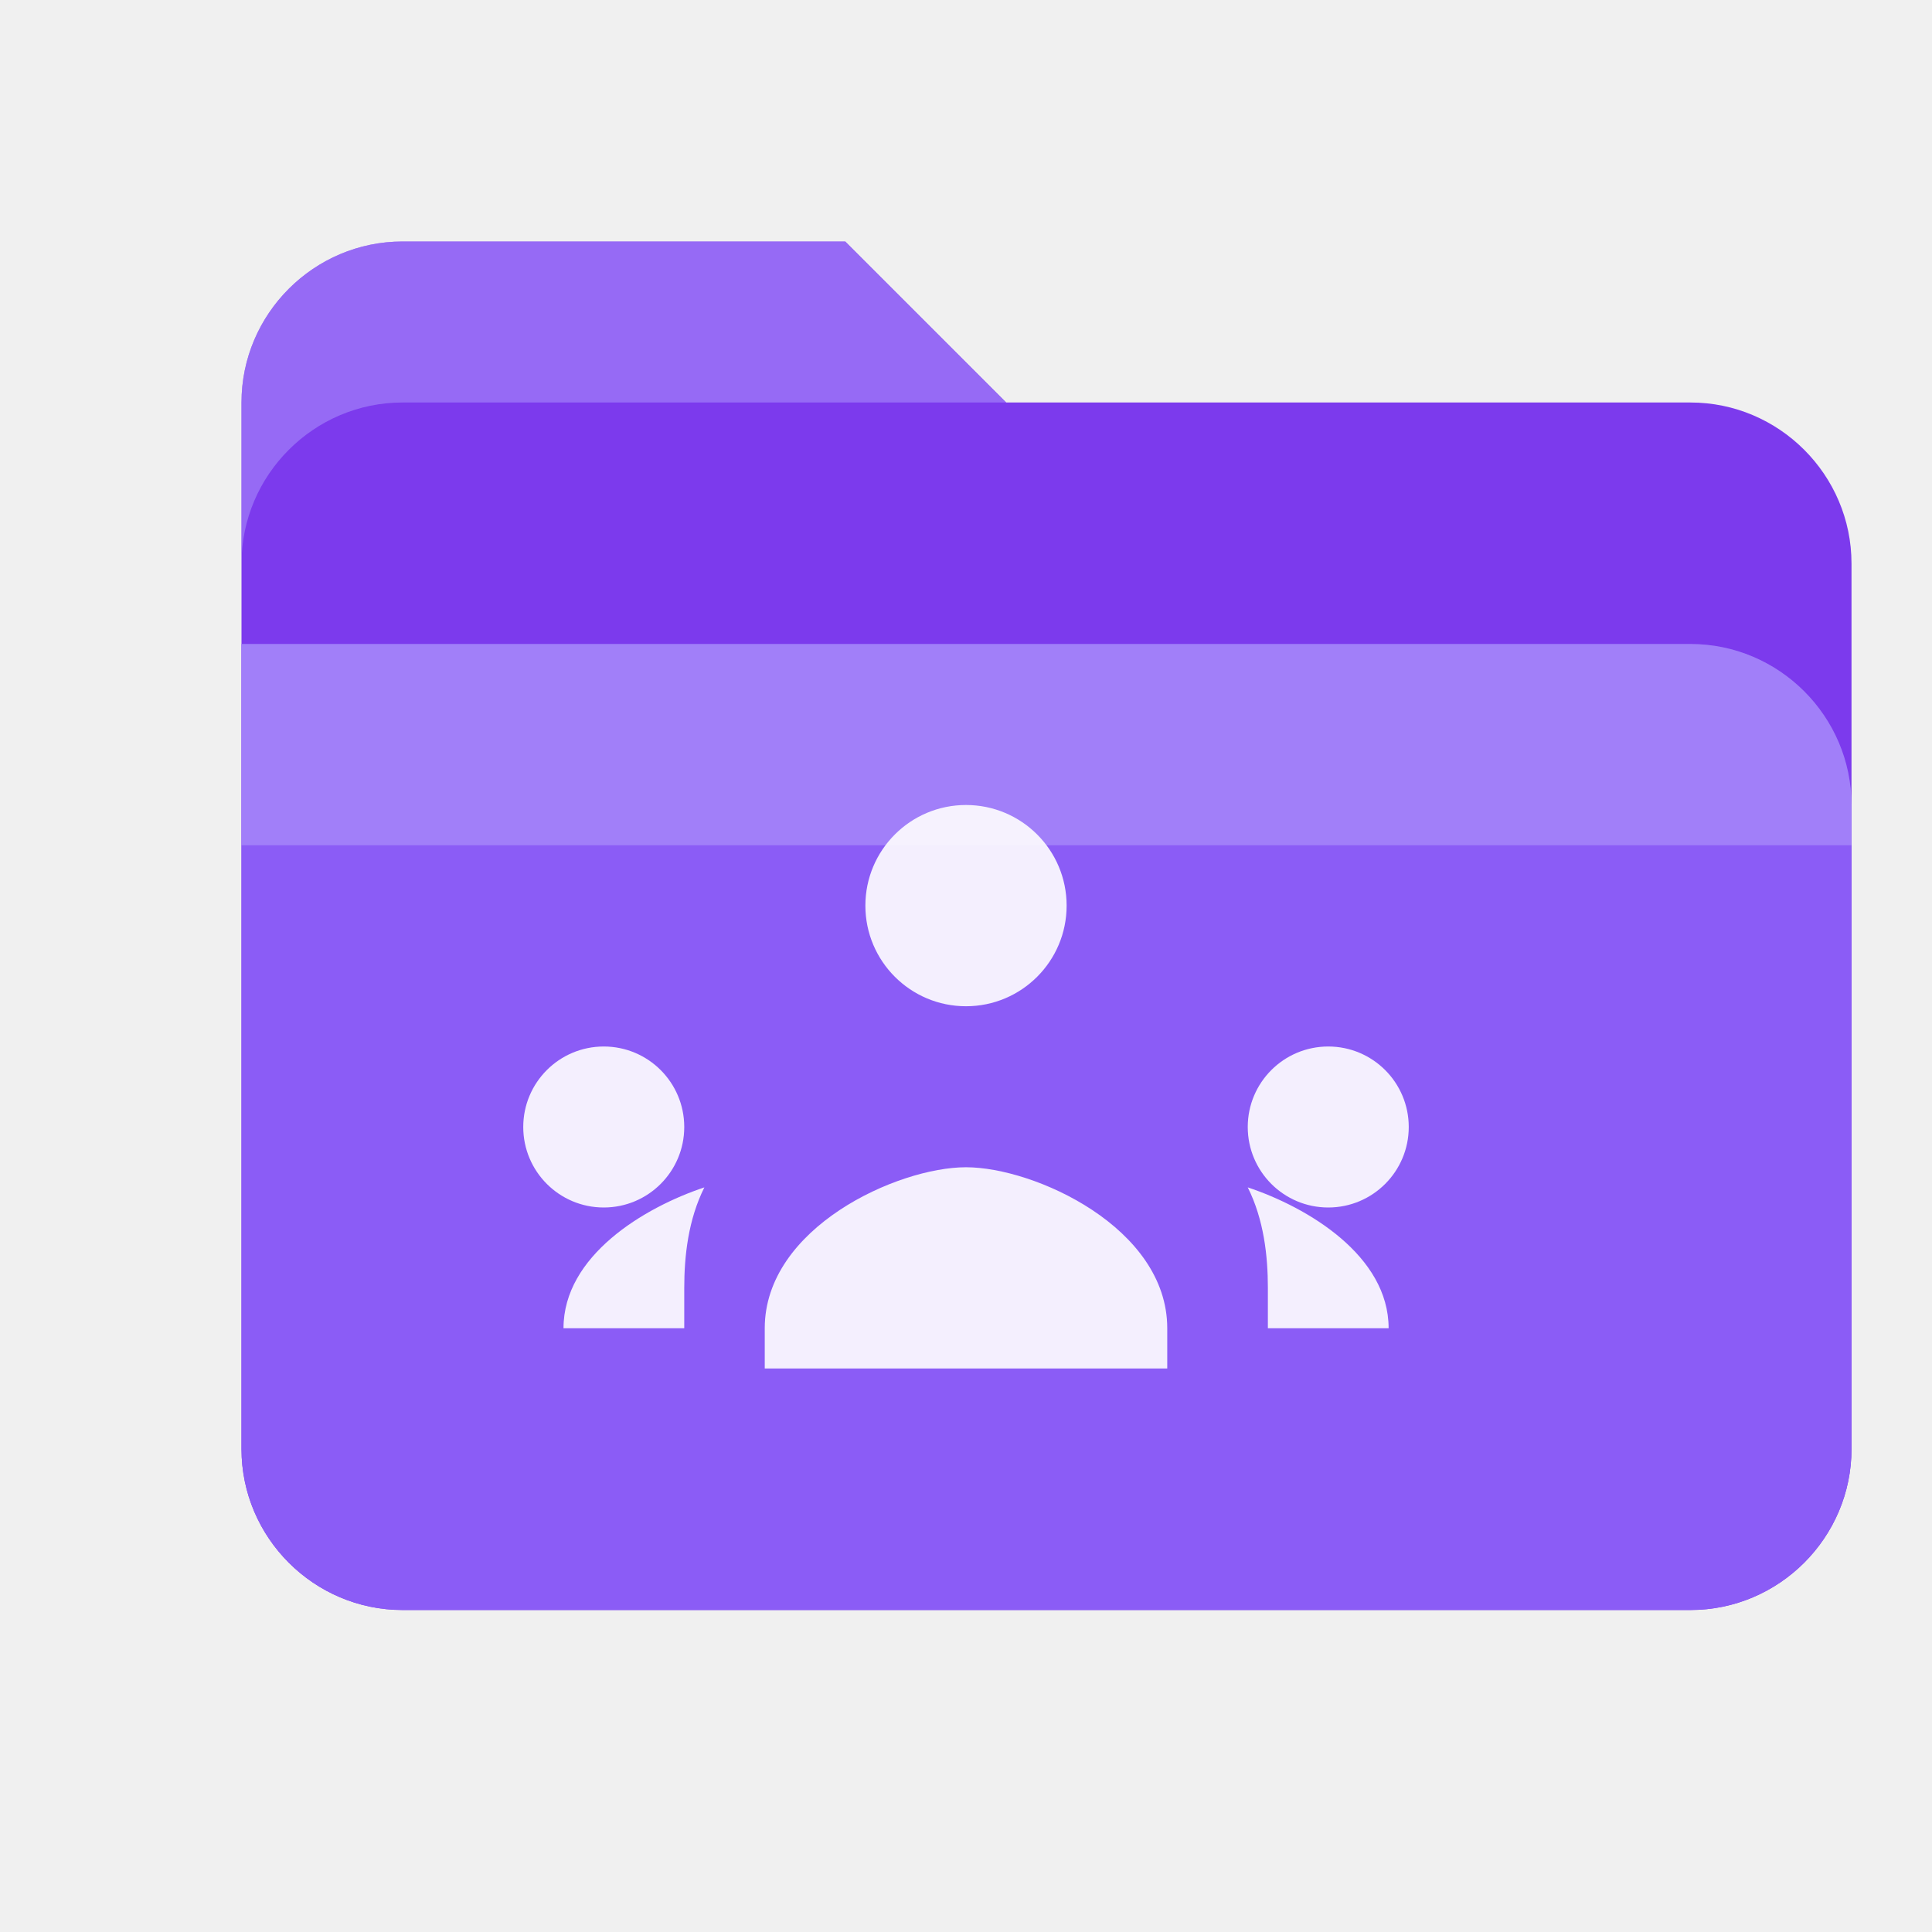
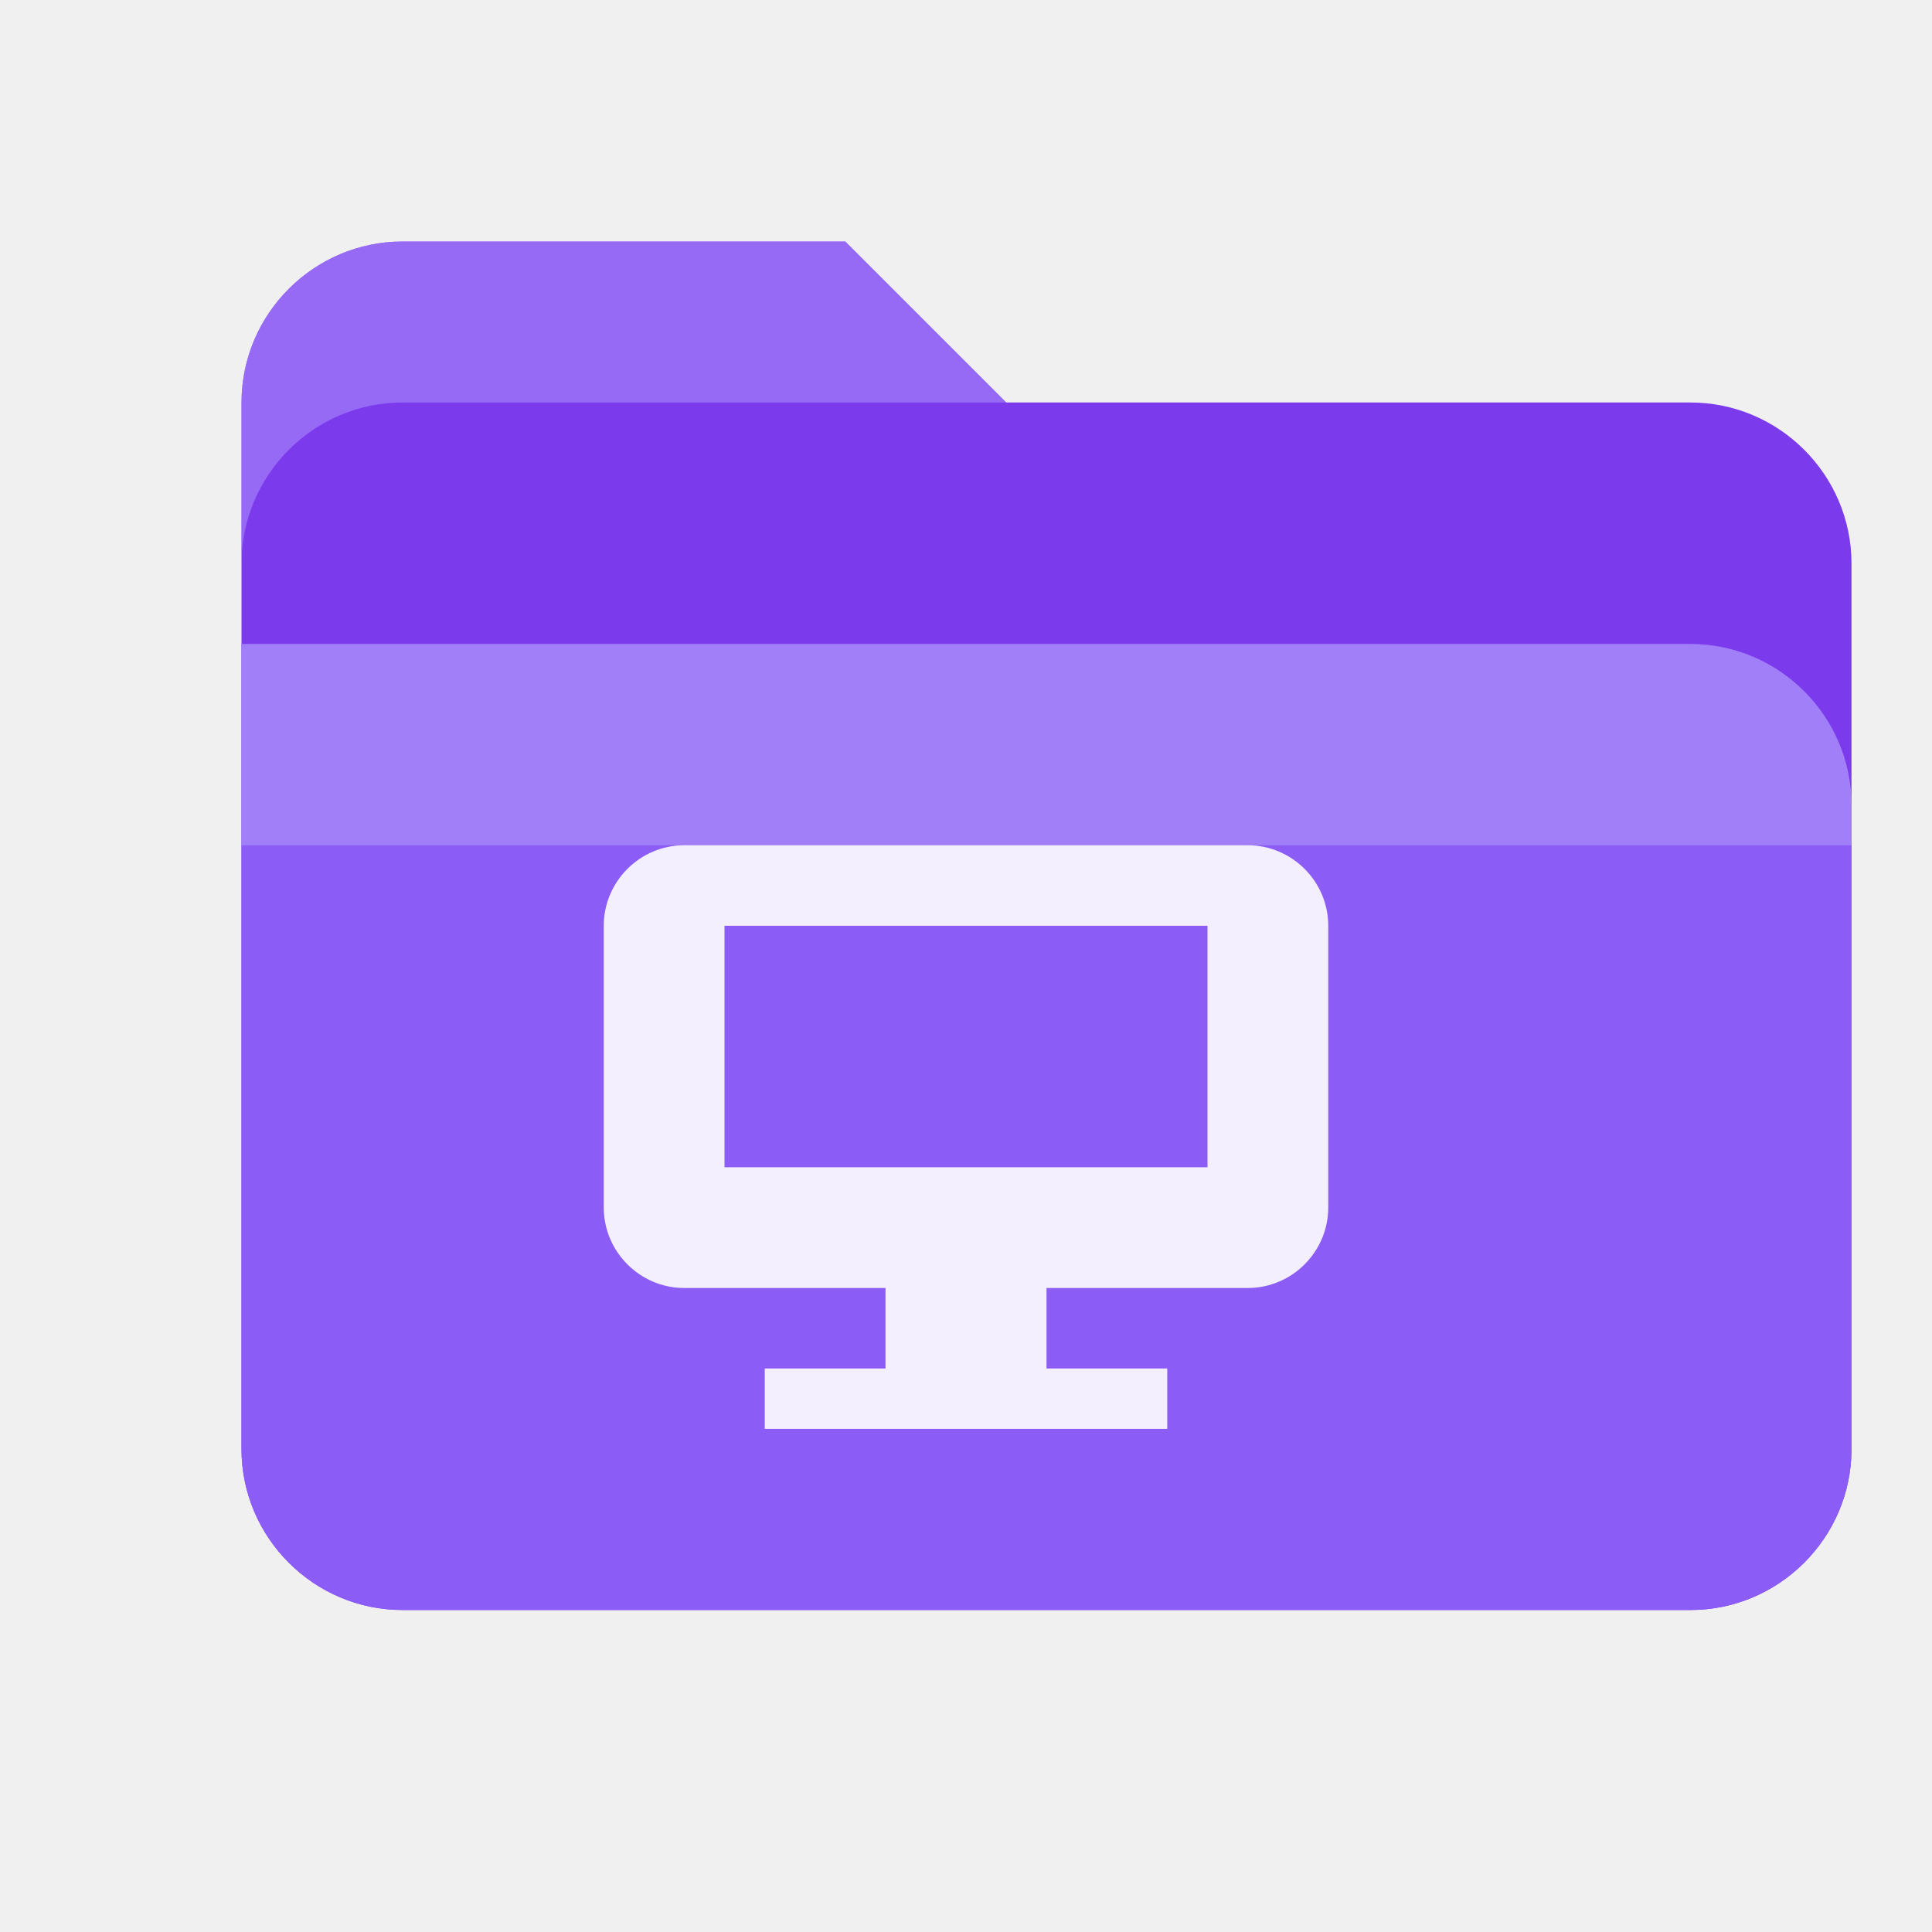
<svg xmlns="http://www.w3.org/2000/svg" width="48" height="48" viewBox="0 0 48 48">
  <path fill="#7C3AED" d="M6 10c0-2.2 1.8-4 4-4h11l4 4h17c2.2 0 4 1.8 4 4v22c0 2.2-1.8 4-4 4H10c-2.2 0-4-1.8-4-4V10z" />
  <path fill="#A78BFA" opacity="0.6" d="M10 6h11l4 4H10c-2.2 0-4 1.8-4 4v-4c0-2.2 1.8-4 4-4z" />
  <path fill="#8B5CF6" d="M6 16h36c2.2 0 4 1.8 4 4v16c0 2.2-1.8 4-4 4H10c-2.2 0-4-1.8-4-4V16z" />
  <path fill="#C4B5FD" opacity="0.4" d="M6 16h36c2.2 0 4 1.8 4 4v1H6v-5z" />
-   <path fill="#FFFFFF" opacity="0.9" d="M24 20a2.5 2.5 0 100 5 2.5 2.5 0 000-5zm-5 13c0-2.5 3.3-4 5-4s5 1.5 5 4v1h-10v-1zm-4-7a2 2 0 100 4 2 2 0 000-4zm-1 7c0-1.8 2-3 3.5-3.5-.4.8-.5 1.7-.5 2.5v1h-3v0zm19-7a2 2 0 100 4 2 2 0 000-4zm-2 3.5c1.5.5 3.5 1.7 3.5 3.5v0h-3v-1c0-.8-.1-1.7-.5-2.5z" />
+   <path fill="#FFFFFF" opacity="0.9" d="M17 21h14c1.1 0 2 .9 2 2v7c0 1.1-.9 2-2 2h-5v2h3v1.5h-10V34h3v-2h-5c-1.1 0-2-.9-2-2v-7c0-1.1.9-2 2-2zm1 2v6h12v-6H18z" />
</svg>
